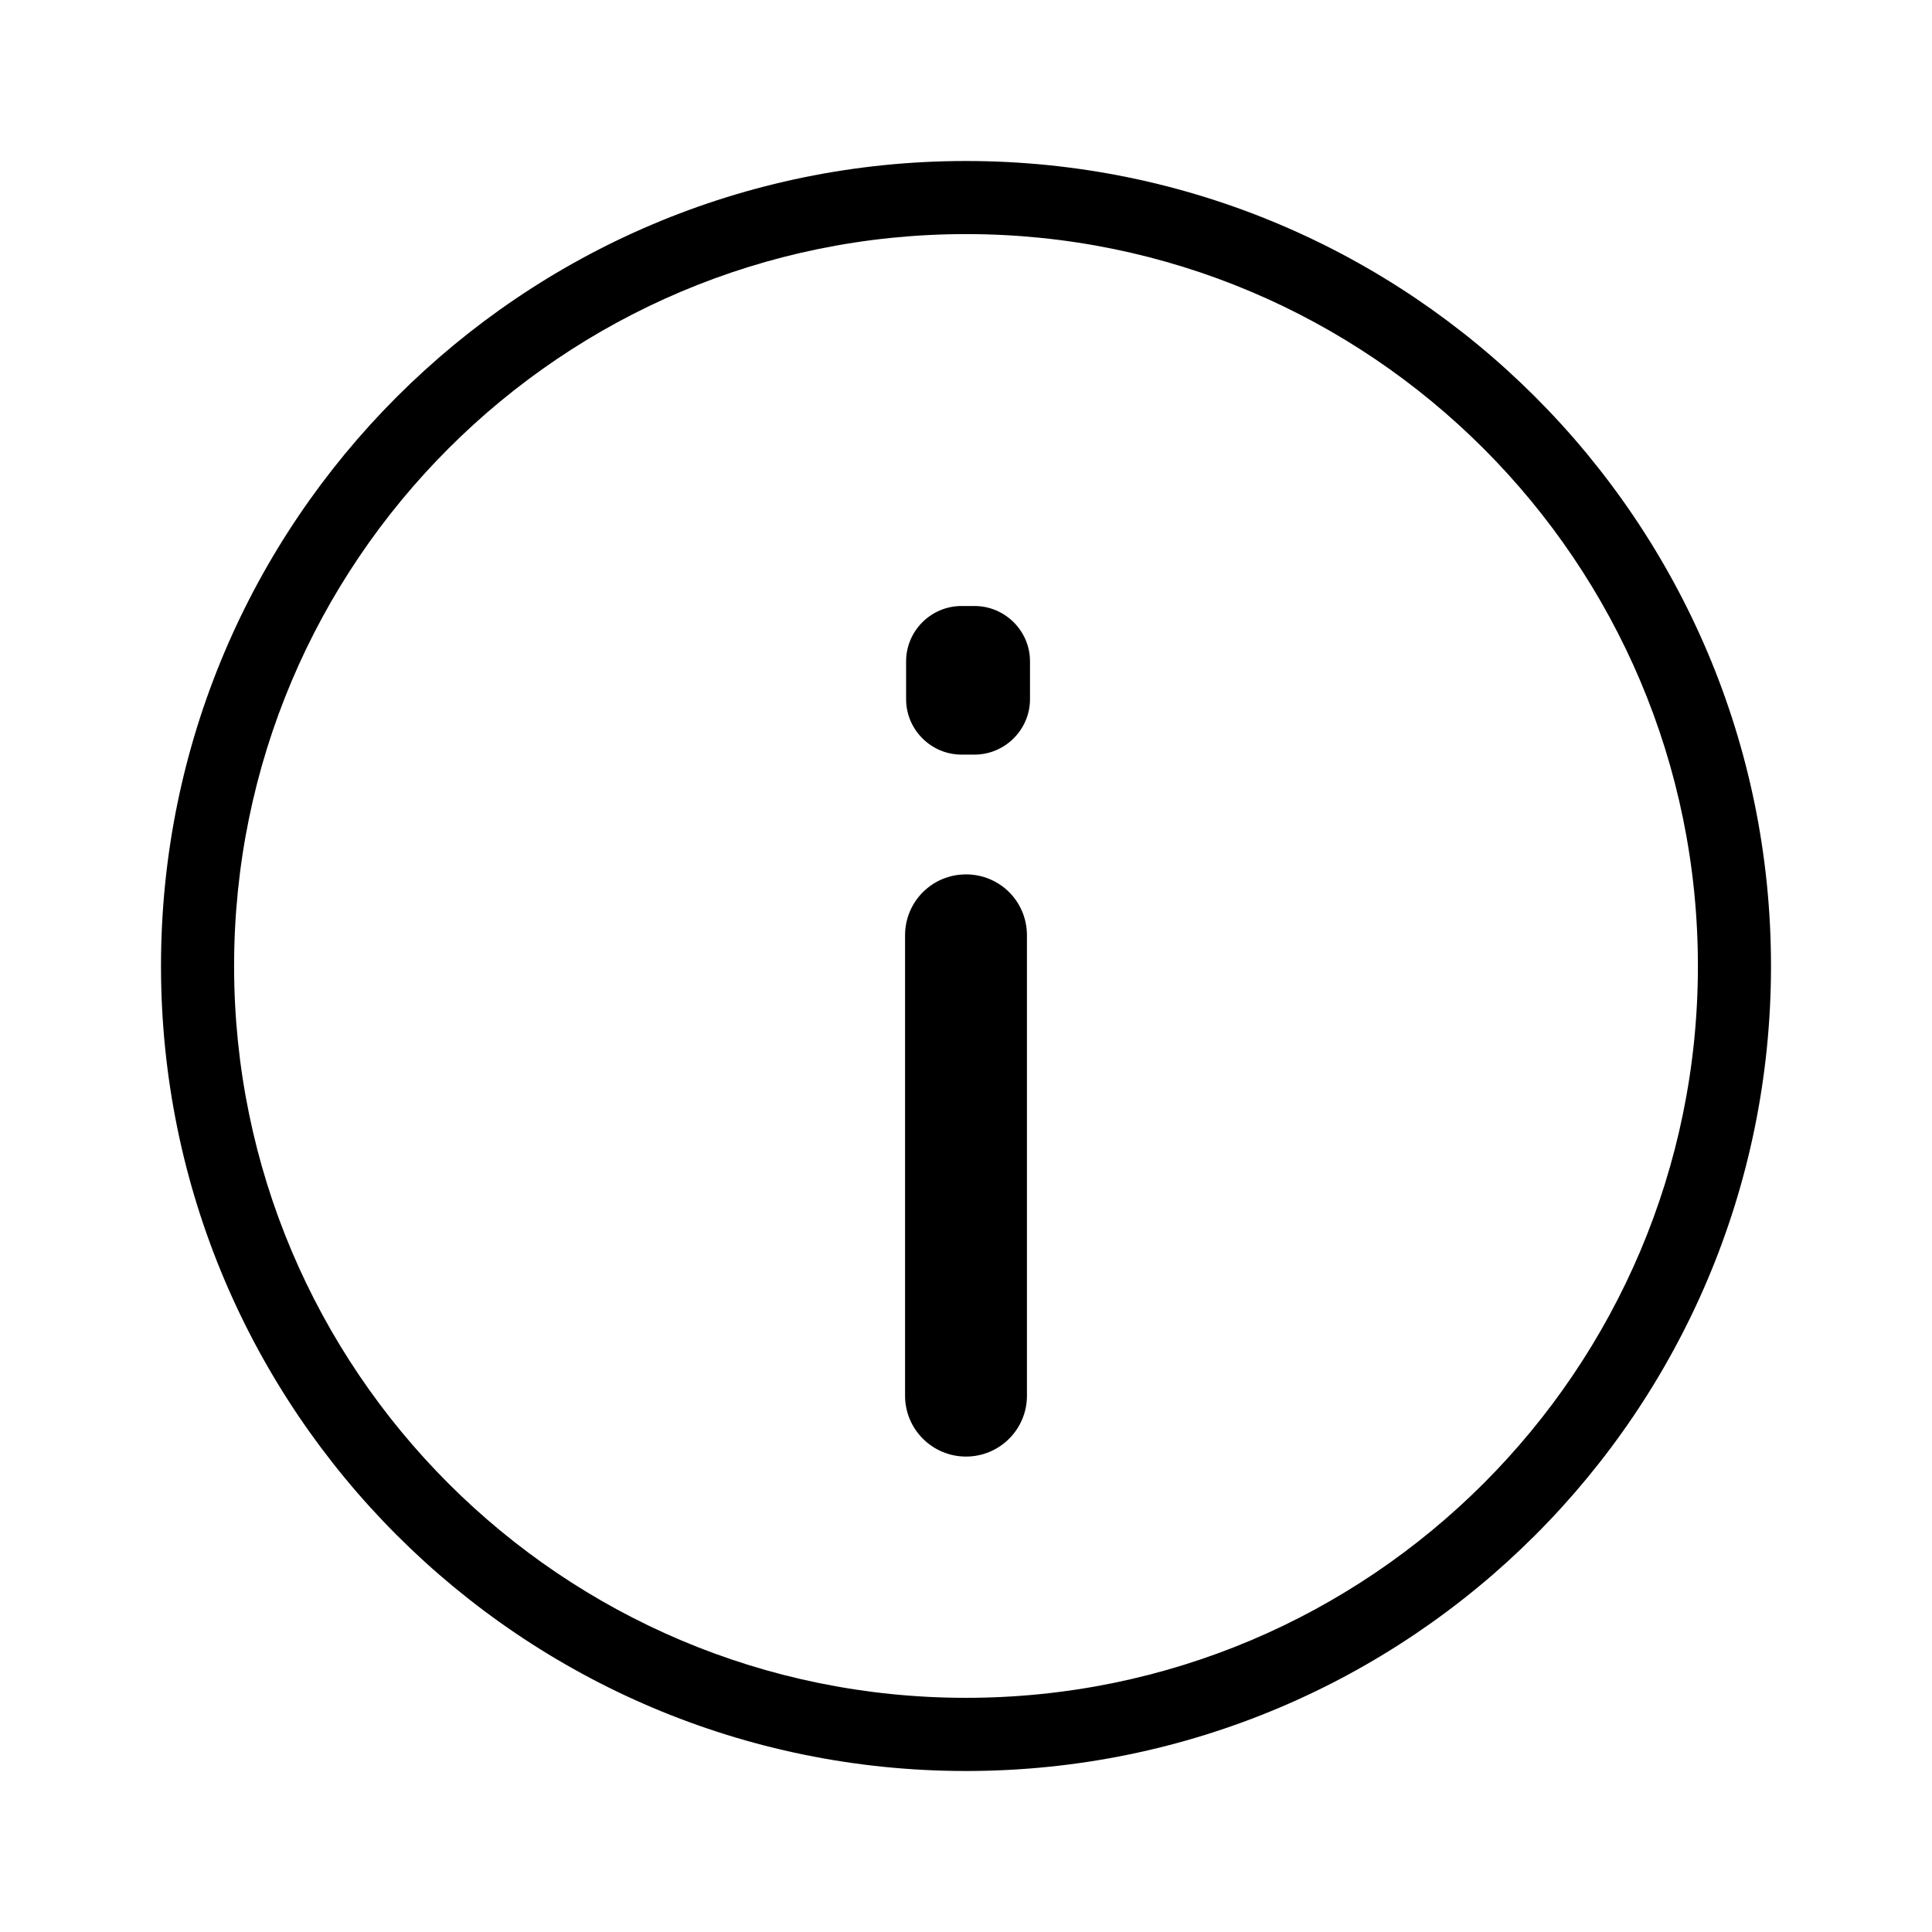
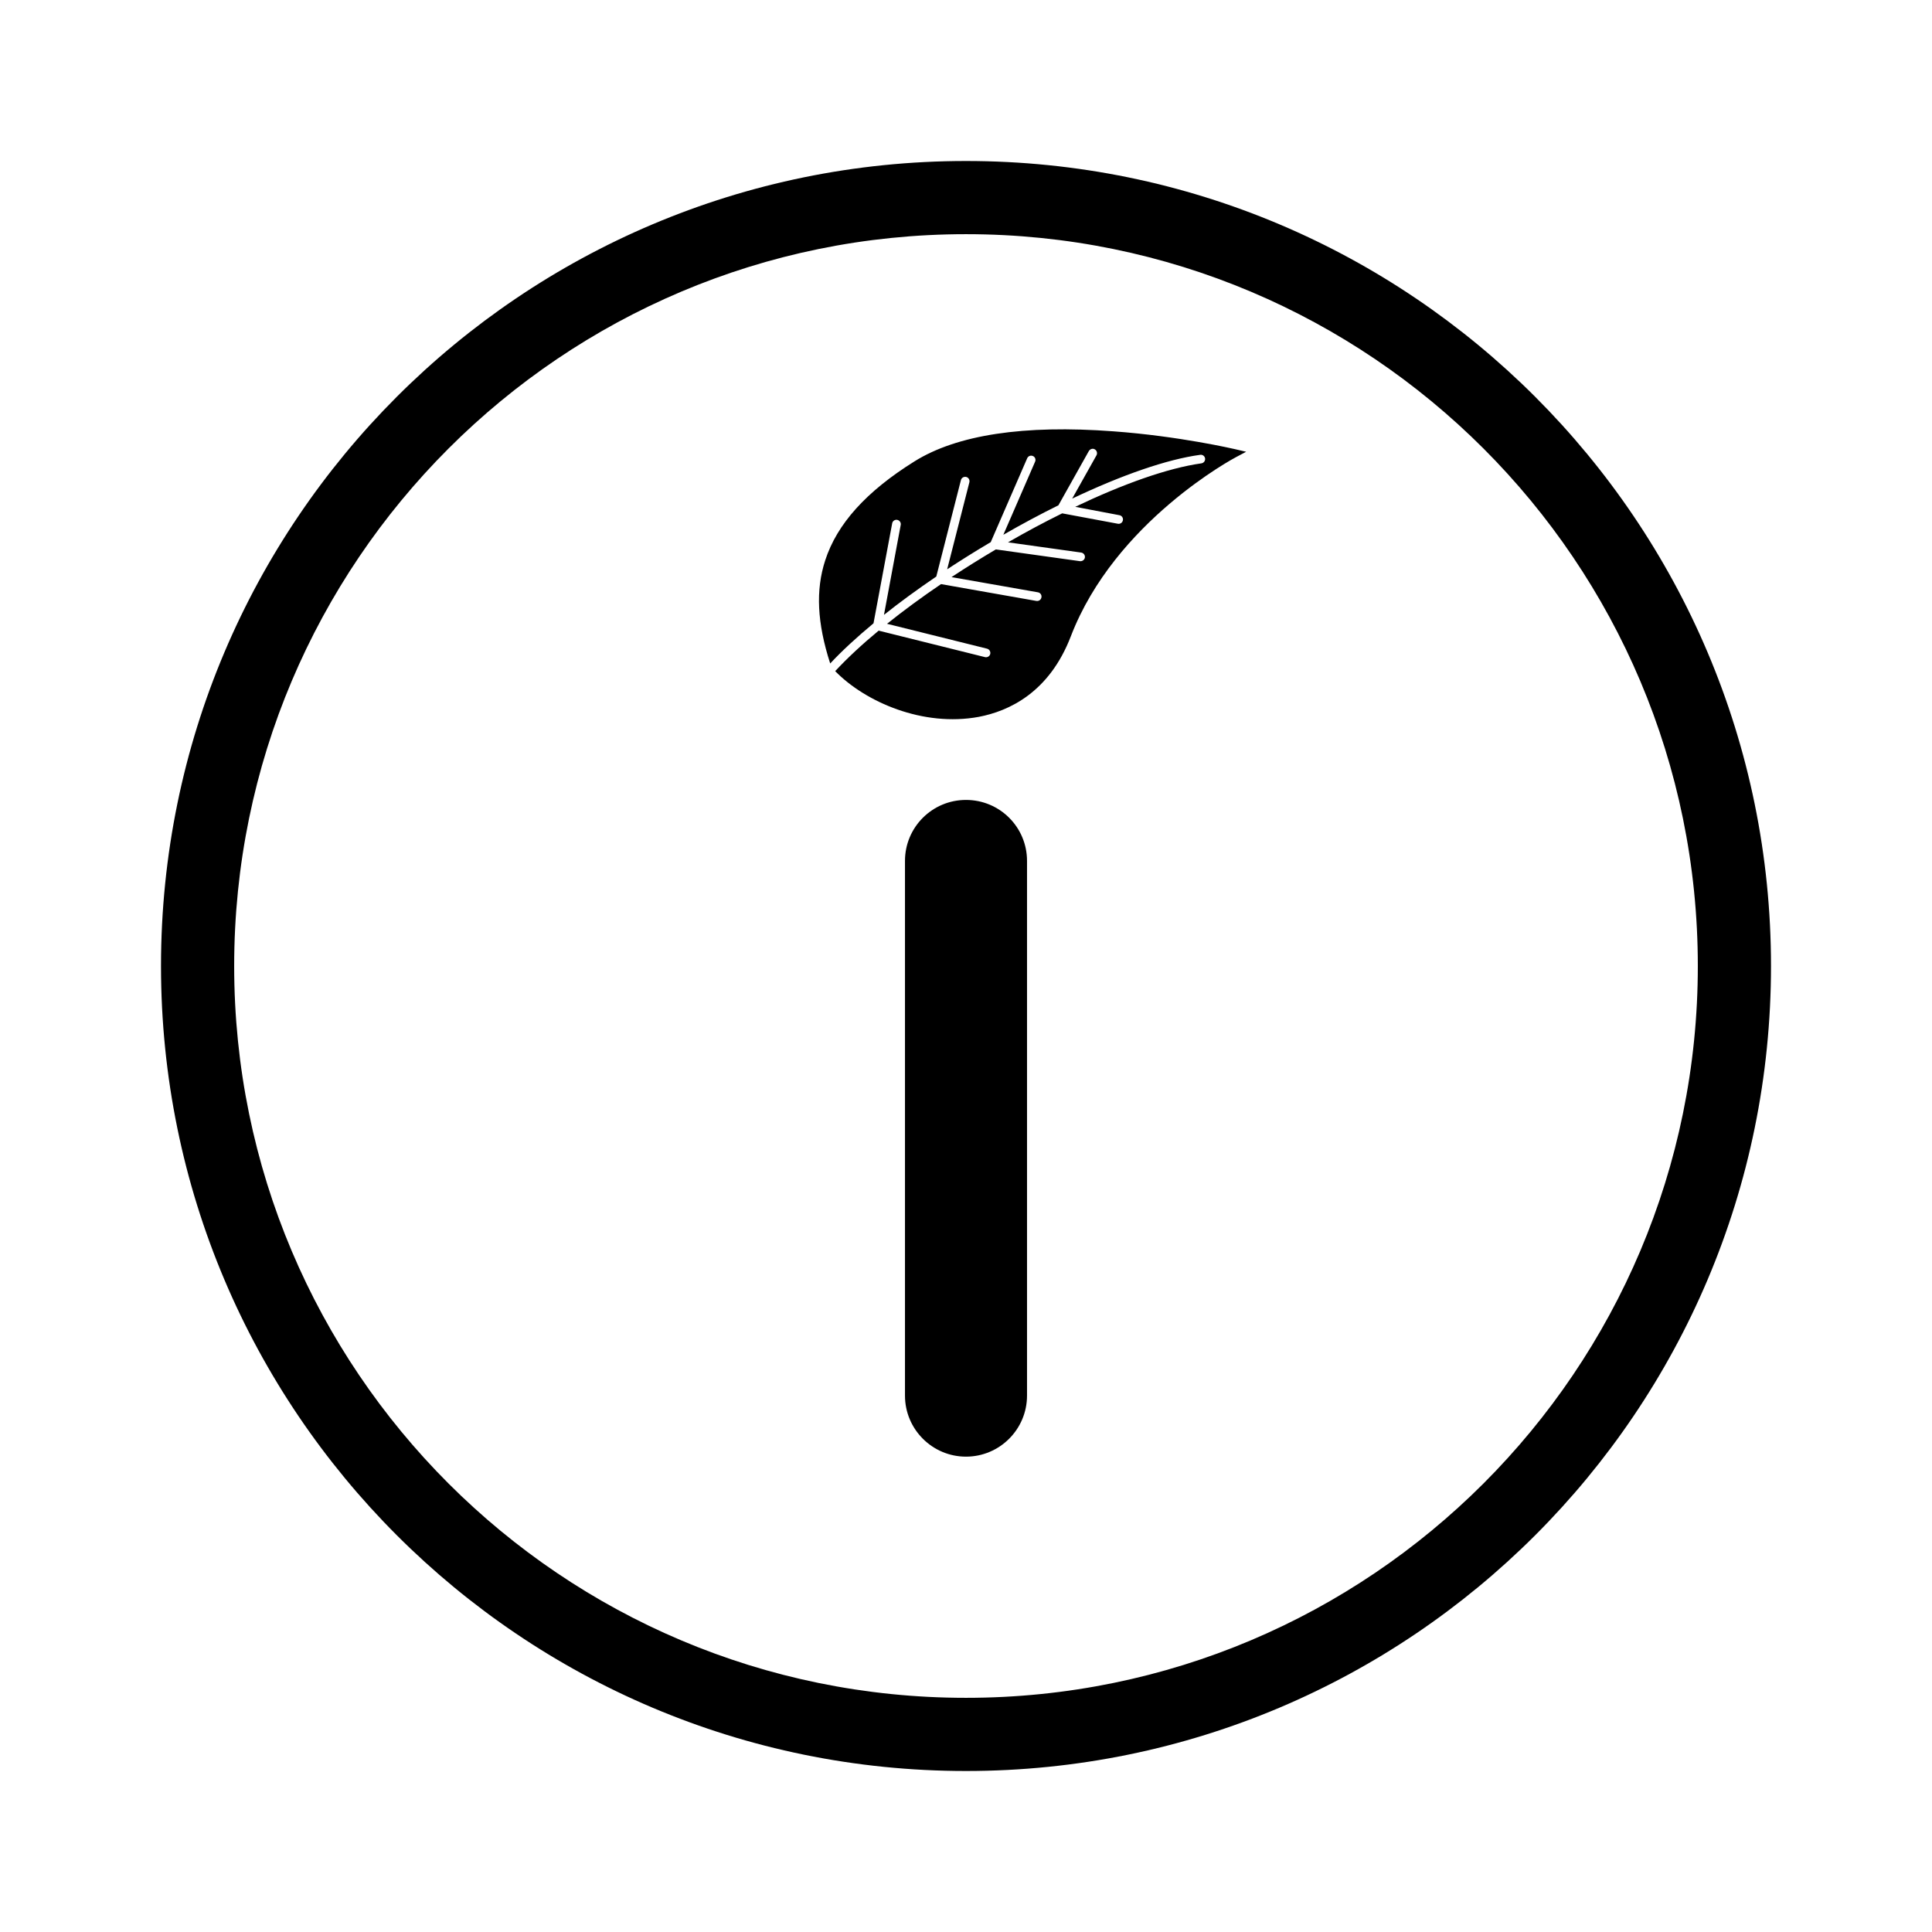
- <svg xmlns="http://www.w3.org/2000/svg" version="1.1" id="Ebene_1" x="0px" y="0px" width="24px" height="24px" viewBox="0 0 24 24" enable-background="new 0 0 24 24" xml:space="preserve">
-   <path id="Black_Background_3_" d="M12,2.908c5.021,0,9.092,4.072,9.092,9.092c0,5.021-4.07,9.091-9.092,9.091  c-5.021,0-9.092-4.069-9.092-9.091C2.908,6.98,6.979,2.908,12,2.908 M12,2C6.479,2,2,6.479,2,12c0,5.522,4.479,10,10,10  s10-4.478,10-10C22,6.479,17.521,2,12,2z M12,18.094c-0.419,0-0.757-0.34-0.757-0.755v-5.72c0-0.42,0.338-0.757,0.757-0.757  c0.42,0,0.757,0.336,0.757,0.757v5.72C12.757,17.754,12.42,18.094,12,18.094z M12.106,9.374h-0.162c-0.378,0-0.688-0.31-0.688-0.688  V8.215c0-0.378,0.31-0.687,0.688-0.687h0.162c0.378,0,0.689,0.309,0.689,0.687v0.47C12.795,9.064,12.484,9.374,12.106,9.374z" />
+ <svg xmlns="http://www.w3.org/2000/svg" version="1.1" id="Ebene_1" x="0px" y="0px" width="24px" height="24px" viewBox="244 244 24 24" enable-background="new 244 244 24 24" xml:space="preserve">
+   <path id="Black_Background" d="M256,246.909c5.021,0,9.091,4.07,9.091,9.091c0,5.021-4.07,9.091-9.091,9.091  s-9.091-4.069-9.091-9.091C246.909,250.98,250.979,246.909,256,246.909 M256,246c-5.523,0-10,4.478-10,10c0,5.523,4.477,10,10,10  c5.523,0,10-4.477,10-10C266,250.478,261.522,246,256,246z M256,262.095c-0.418,0-0.758-0.34-0.758-0.758v-6.643  c0-0.418,0.339-0.757,0.758-0.757s0.758,0.338,0.758,0.757v6.643C256.758,261.755,256.418,262.095,256,262.095z M257.302,251.905  c0.548-1.428,2.035-2.217,2.05-2.225l0.128-0.068l-0.141-0.033c-0.007-0.001-0.686-0.161-1.509-0.221  c-1.111-0.083-1.942,0.043-2.471,0.374c-0.599,0.374-0.961,0.776-1.108,1.229c-0.12,0.369-0.101,0.776,0.062,1.281  c0.148-0.159,0.33-0.326,0.538-0.499l0.232-1.242c0.005-0.029,0.034-0.049,0.063-0.043s0.049,0.034,0.043,0.063l-0.208,1.117  c0.197-0.157,0.416-0.317,0.65-0.476l0.306-1.198c0.007-0.029,0.037-0.046,0.066-0.039s0.046,0.037,0.039,0.066l-0.276,1.081  c0.165-0.108,0.336-0.216,0.515-0.322c0.009-0.005,0.018-0.01,0.026-0.015l0.453-1.042c0.012-0.028,0.044-0.04,0.071-0.028  c0.027,0.011,0.04,0.043,0.027,0.071l-0.394,0.907c0.231-0.133,0.461-0.256,0.684-0.366l0.378-0.674  c0.016-0.026,0.049-0.036,0.074-0.021c0.026,0.015,0.035,0.048,0.021,0.074l-0.302,0.538c0.618-0.294,1.178-0.488,1.59-0.544  c0.029-0.005,0.057,0.016,0.061,0.045c0.004,0.03-0.017,0.057-0.047,0.061c-0.42,0.059-0.978,0.259-1.566,0.54l0.549,0.104  c0.029,0.005,0.049,0.033,0.043,0.063c-0.005,0.029-0.033,0.049-0.063,0.043l-0.691-0.129c-0.224,0.11-0.449,0.231-0.673,0.36  l0.908,0.127c0.03,0.004,0.051,0.032,0.047,0.061s-0.032,0.05-0.062,0.046l-1.044-0.146c-0.188,0.111-0.372,0.226-0.551,0.344  l1.074,0.189c0.029,0.005,0.049,0.033,0.043,0.063c-0.005,0.029-0.032,0.049-0.063,0.044l-1.184-0.209  c-0.239,0.162-0.465,0.328-0.671,0.493l1.242,0.309c0.029,0.007,0.047,0.037,0.04,0.066s-0.037,0.046-0.065,0.039l-1.321-0.329  c-0.207,0.171-0.39,0.342-0.54,0.503c0.376,0.385,1.092,0.696,1.784,0.568C256.531,252.834,257.033,252.605,257.302,251.905z" />
</svg>
